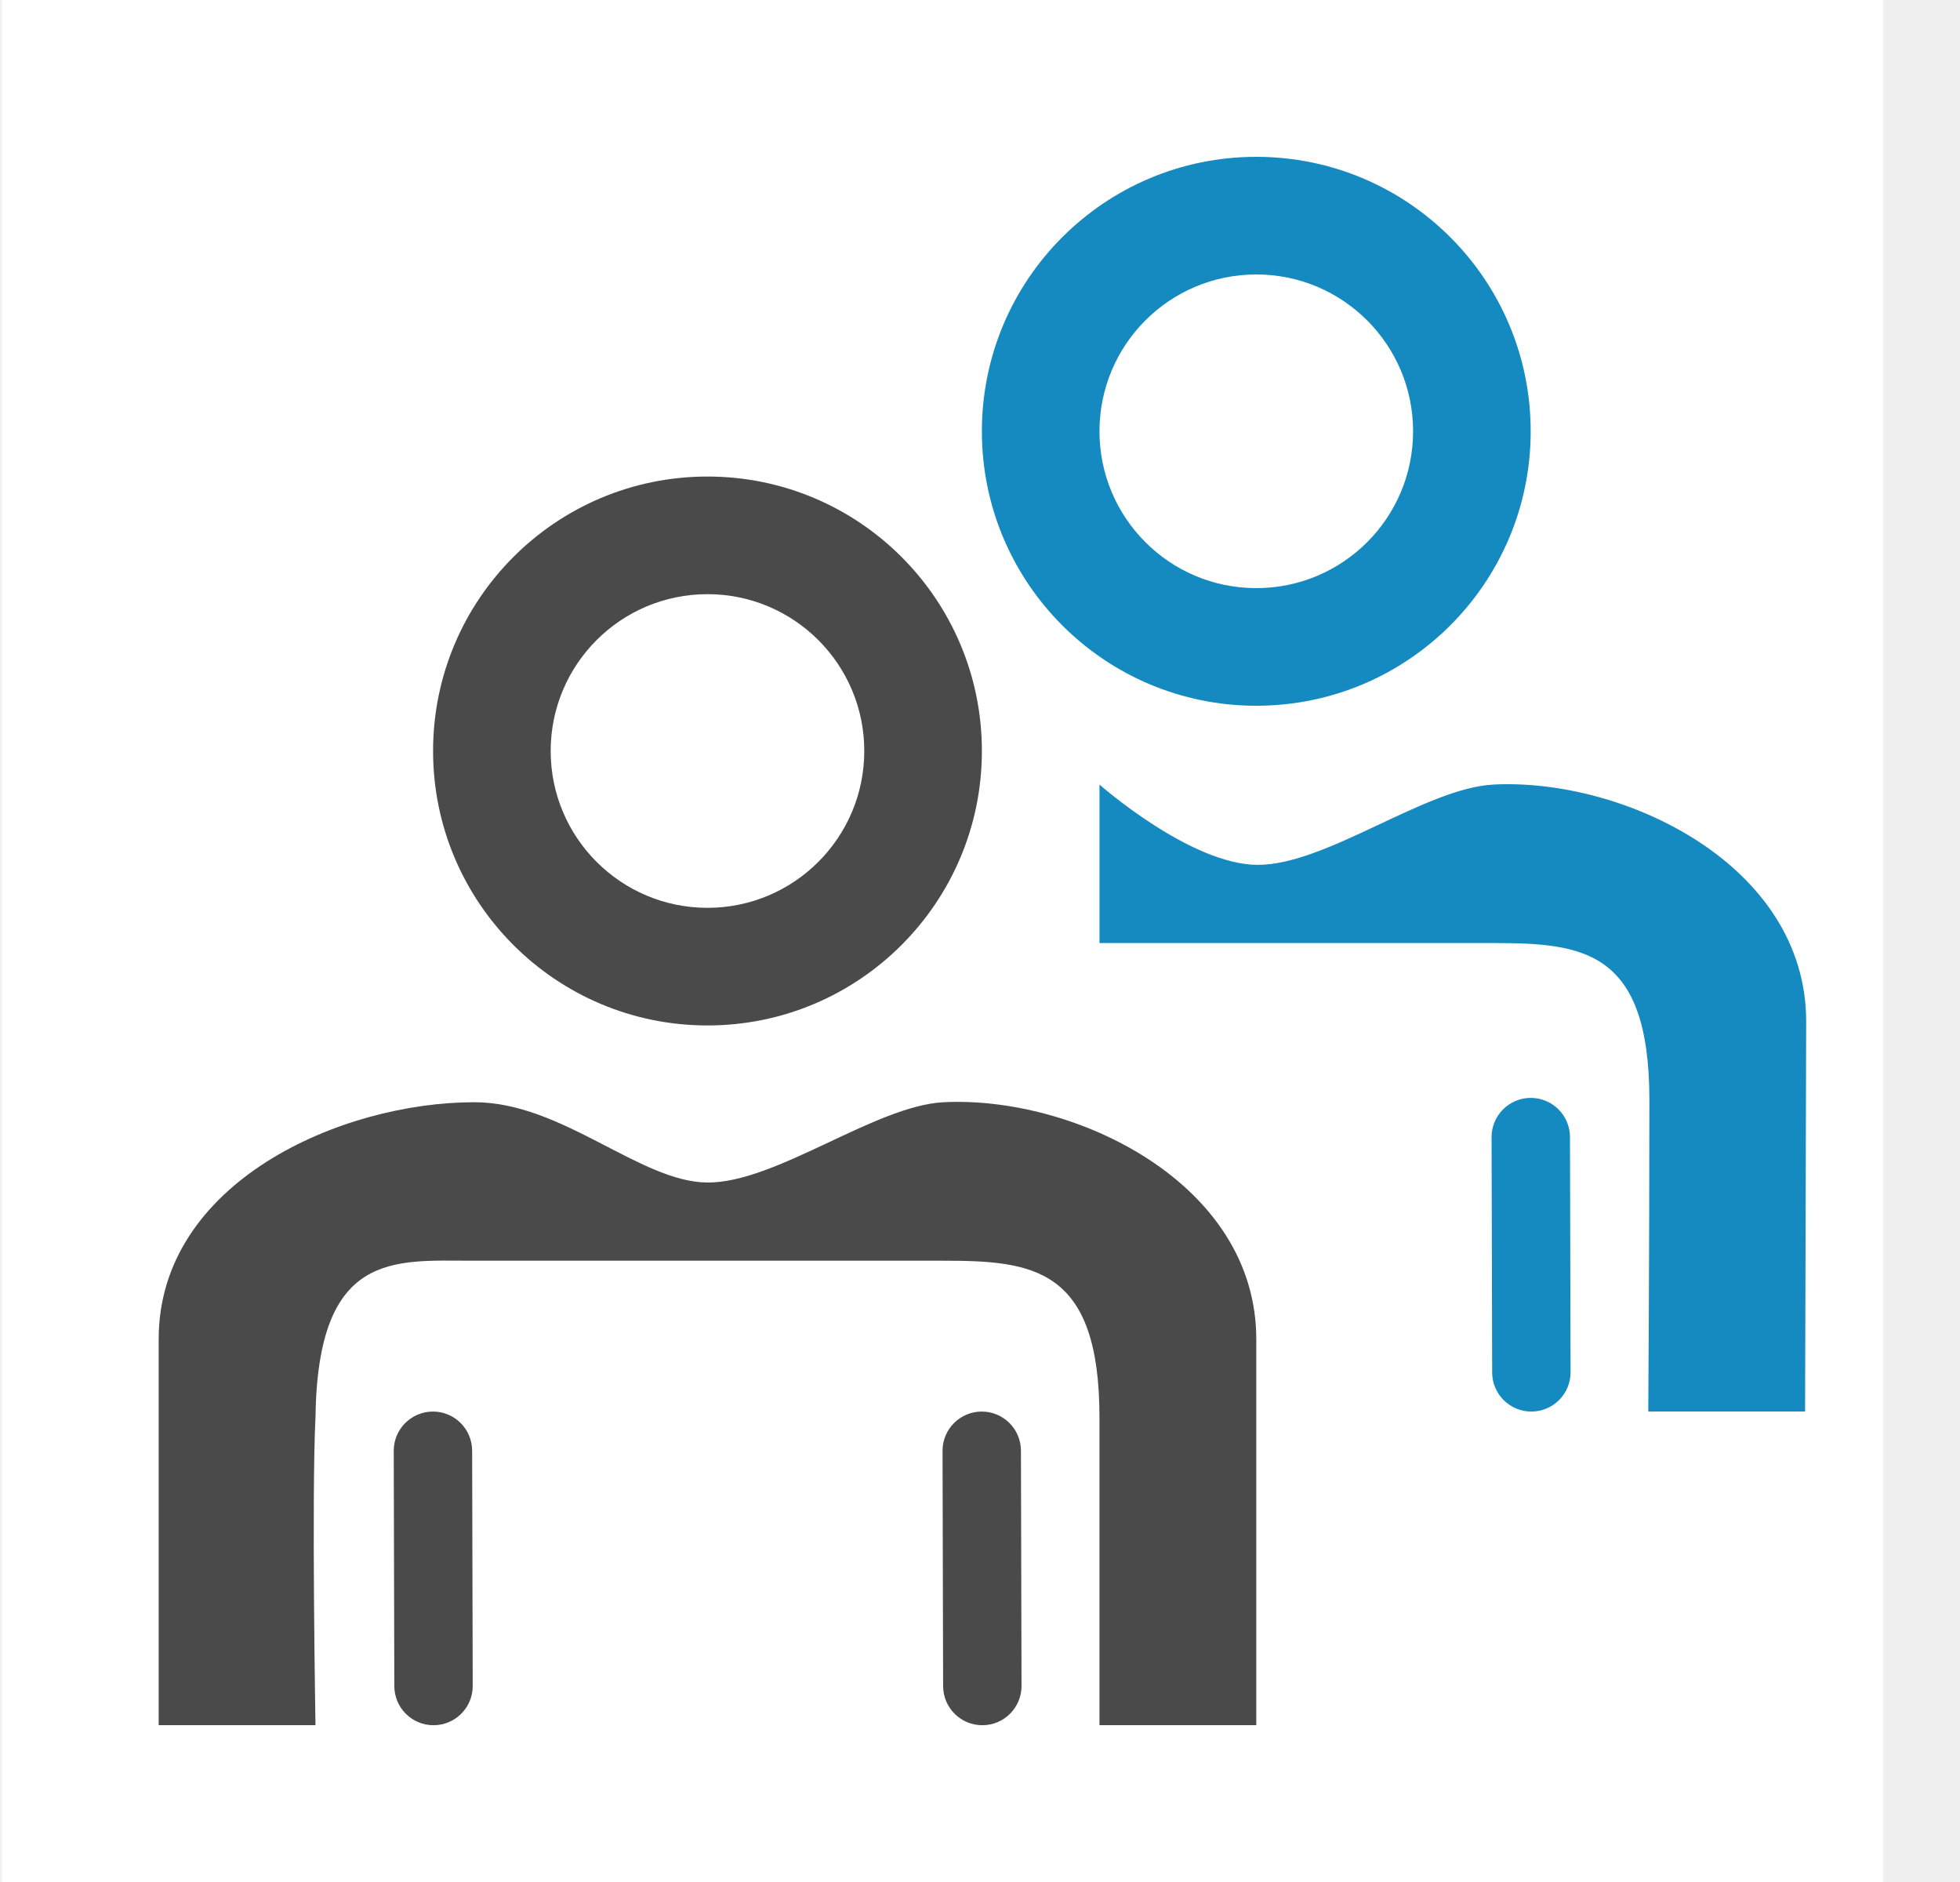
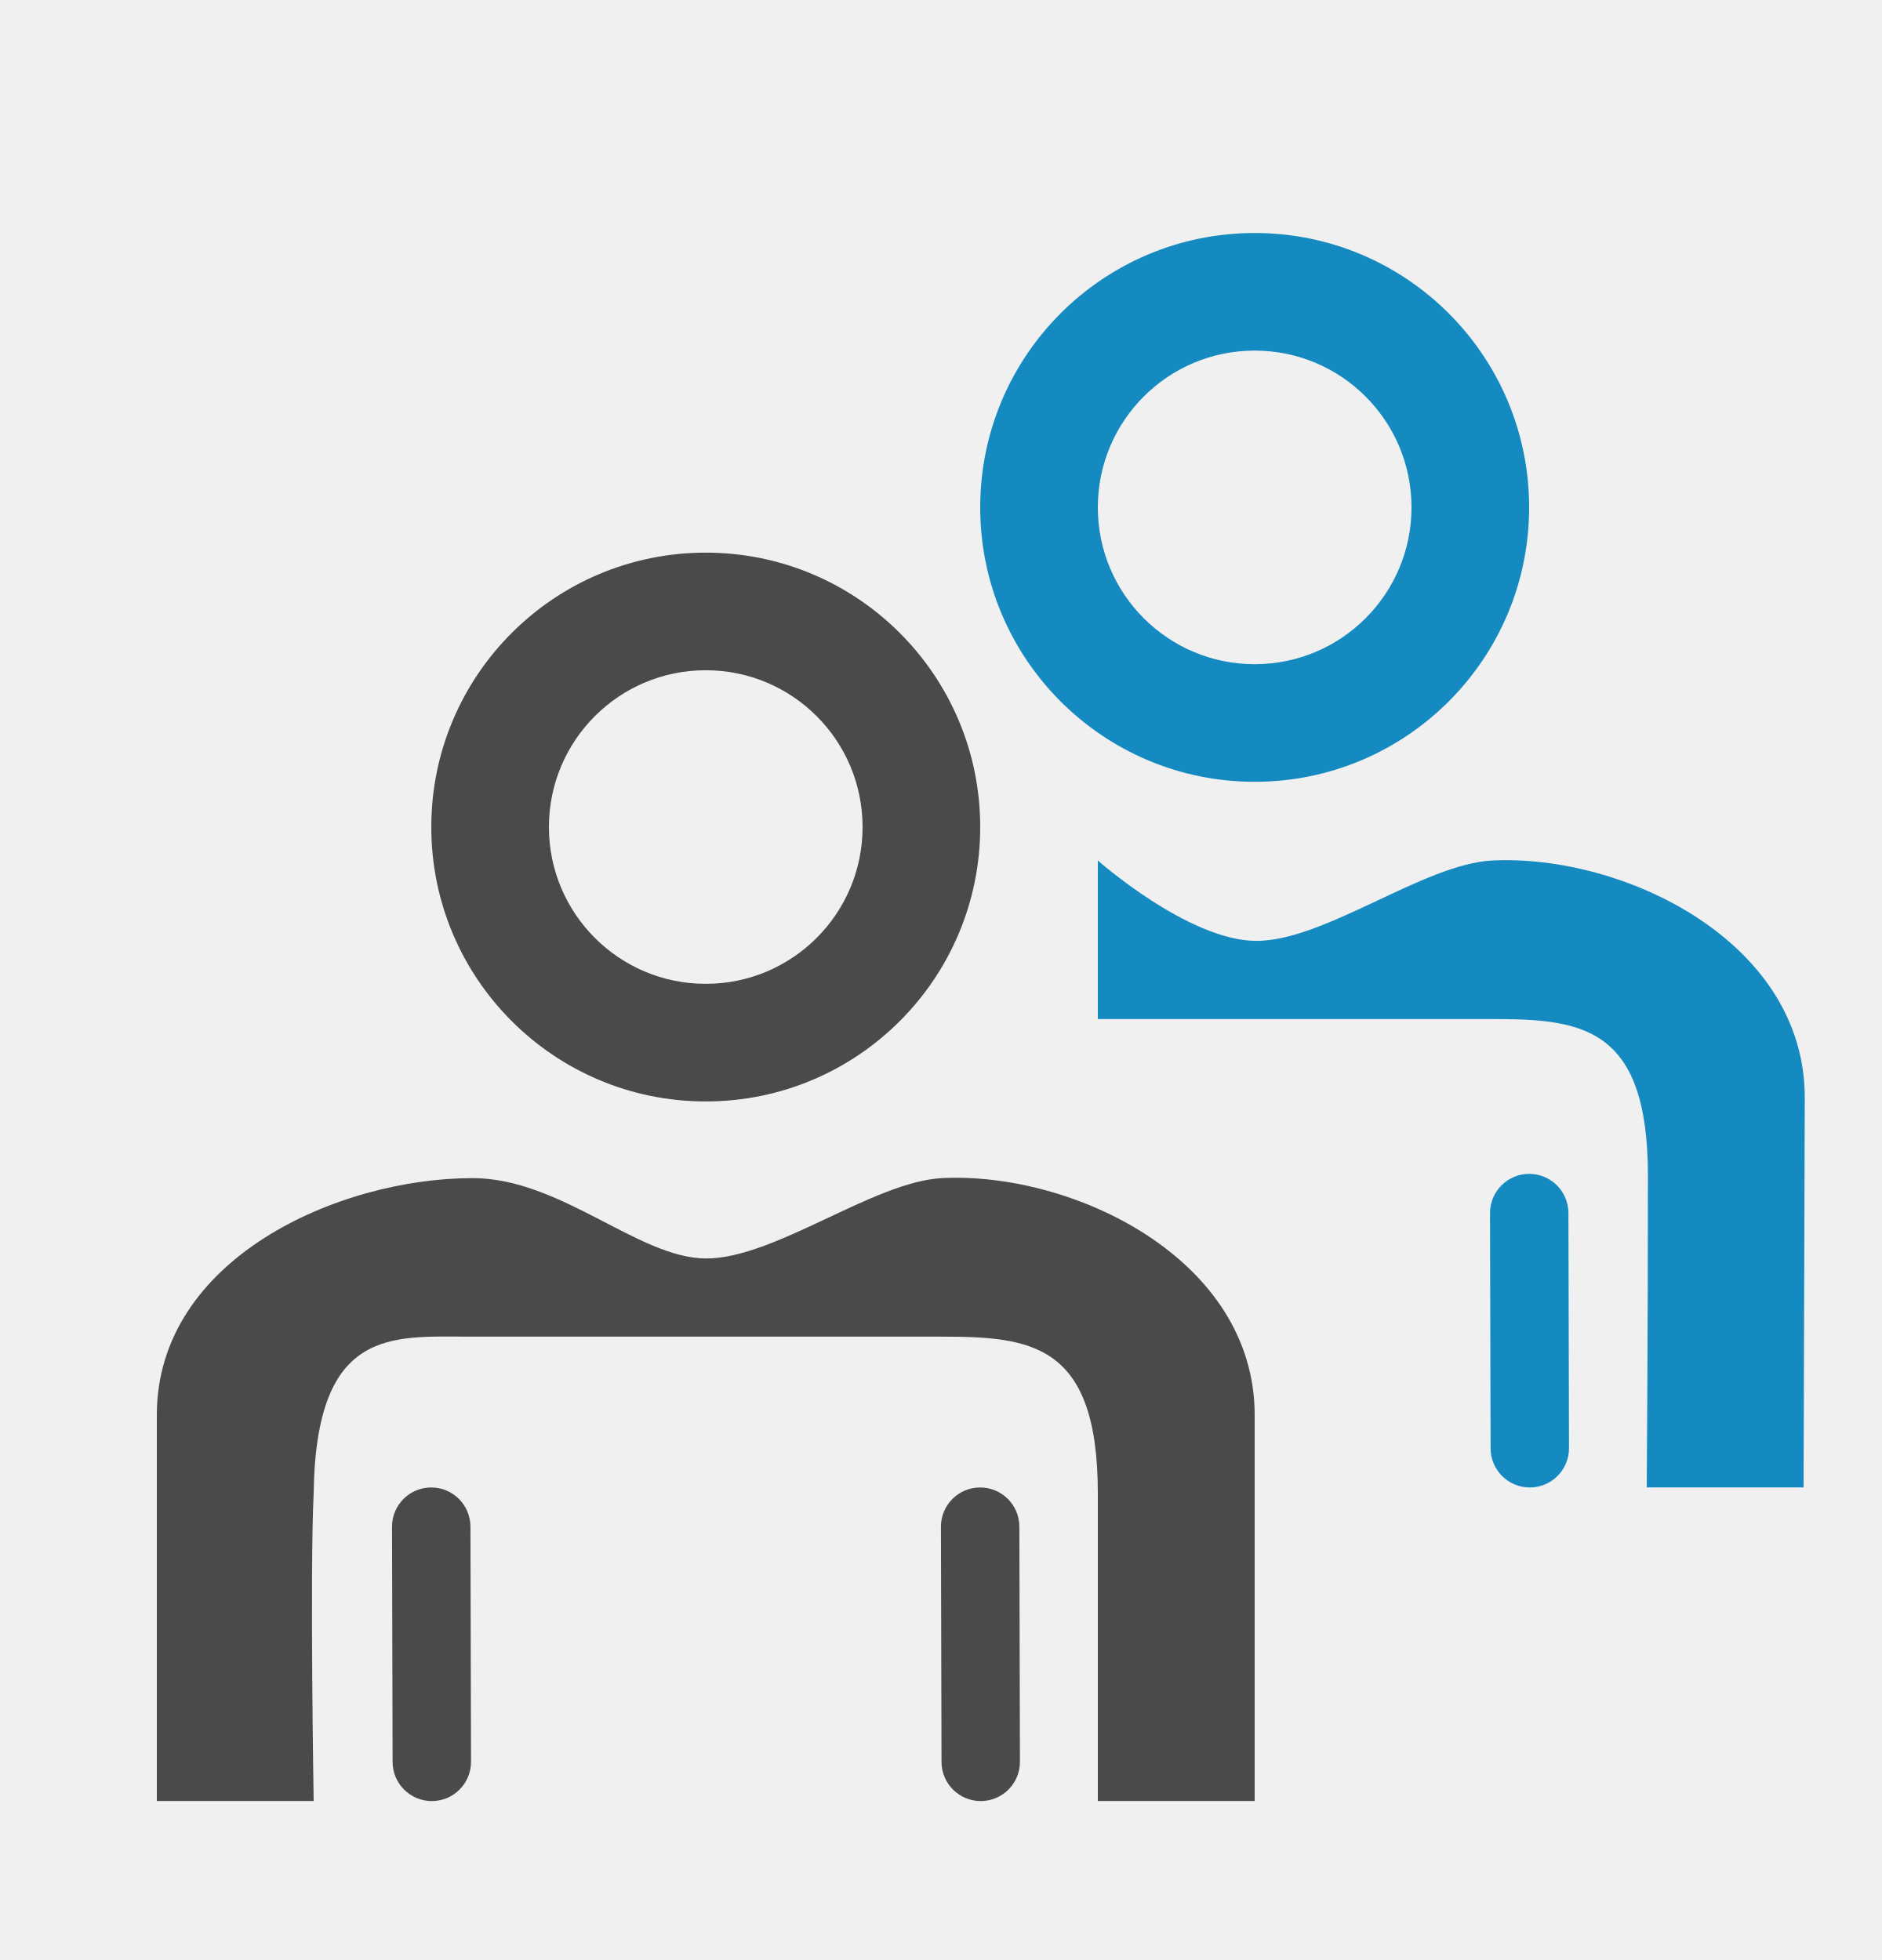
- <svg xmlns="http://www.w3.org/2000/svg" width="25" height="24" viewBox="0 0 25 24" fill="none">
-   <rect width="24" height="24" transform="translate(0.0236816)" fill="white" />
-   <path d="M9.024 6.077C10.957 6.077 12.524 7.644 12.524 9.577C12.524 11.509 10.957 13.077 9.024 13.077C7.091 13.077 5.524 11.51 5.524 9.577C5.524 7.644 7.091 6.077 9.024 6.077ZM9.024 7.577C7.919 7.577 7.024 8.472 7.024 9.577C7.024 10.681 7.919 11.577 9.024 11.577C10.128 11.577 11.024 10.681 11.024 9.577C11.024 8.472 10.128 7.577 9.024 7.577Z" fill="#4A4A4A" />
-   <path d="M16.024 2C17.957 2 19.524 3.567 19.524 5.5C19.524 7.433 17.957 9 16.024 9C14.091 9 12.524 7.433 12.524 5.5C12.524 3.567 14.091 2 16.024 2ZM16.024 3.5C14.919 3.5 14.024 4.395 14.024 5.5C14.024 6.605 14.919 7.5 16.024 7.5C17.128 7.5 18.024 6.605 18.024 5.5C18.024 4.395 17.128 3.5 16.024 3.5Z" fill="#158AC1" />
-   <path d="M4.024 22H2.024V17.077C2.024 15.08 4.342 14.056 6.051 14.056C7.173 14.056 8.163 15.075 9.024 15.08C9.899 15.085 11.162 14.1 12.036 14.056C13.7 13.972 16.024 15.08 16.024 17.077V22H14.024V18.077C14.024 16.161 13.173 16.077 12.024 16.077H9.024H6.024C5.023 16.077 4.051 15.949 4.024 18.077C3.974 19.063 4.024 22 4.024 22Z" fill="#4A4A4A" />
-   <path d="M16.038 12.026H14.024L14.024 10.005C14.024 10.005 15.178 11.024 16.038 11.029C16.914 11.034 18.177 10.049 19.05 10.005C20.715 9.92 23.038 11.028 23.038 13.026C23.038 13.113 23.024 18 23.024 18H21.024C21.024 18 21.038 15.942 21.038 14.026C21.038 12.11 20.188 12.026 19.038 12.026H16.038Z" fill="#158AC1" />
-   <rect x="5.021" y="18.002" width="1" height="4" rx="0.5" transform="rotate(-0.14064 5.02136 18.0024)" fill="#4A4A4A" />
-   <rect x="12.021" y="18.002" width="1" height="4" rx="0.5" transform="rotate(-0.14064 12.0214 18.0024)" fill="#4A4A4A" />
-   <rect x="19.024" y="14.002" width="1" height="4" rx="0.5" transform="rotate(-0.14064 19.0237 14.0024)" fill="#158AC1" />
+ <svg xmlns="http://www.w3.org/2000/svg" width="24" height="25" viewBox="0 0 24 25" fill="none">
+   <path d="M9 7.049C10.933 7.049 12.5 8.616 12.5 10.549C12.5 12.482 10.933 14.049 9 14.049C7.067 14.049 5.5 12.482 5.5 10.549C5.5 8.616 7.067 7.049 9 7.049ZM9 8.549C7.895 8.549 7 9.444 7 10.549C7 11.653 7.895 12.549 9 12.549C10.105 12.549 11 11.653 11 10.549C11 9.444 10.105 8.549 9 8.549Z" fill="#4A4A4A" />
+   <path d="M16 2.972C17.933 2.972 19.5 4.539 19.5 6.472C19.5 8.405 17.933 9.972 16 9.972C14.067 9.972 12.5 8.405 12.5 6.472C12.5 4.539 14.067 2.972 16 2.972ZM16 4.472C14.895 4.472 14 5.367 14 6.472C14 7.576 14.895 8.472 16 8.472C17.105 8.472 18 7.576 18 6.472C18 5.367 17.105 4.472 16 4.472Z" fill="#158AC1" />
+   <path d="M4 22.972H2V18.049C2 16.052 4.319 15.027 6.027 15.027C7.15 15.027 8.14 16.047 9 16.052C9.875 16.057 11.138 15.072 12.012 15.027C13.677 14.943 16 16.052 16 18.049V22.972H14V19.049C14 17.133 13.15 17.049 12 17.049H9H6C4.999 17.049 4.028 16.921 4 19.049C3.951 20.035 4 22.972 4 22.972Z" fill="#4A4A4A" />
+   <path d="M16.015 12.998H14L14 10.976C14 10.976 15.155 11.996 16.015 12.001C16.89 12.006 18.153 11.021 19.027 10.976C20.692 10.892 23.015 12 23.015 13.998C23.015 14.085 23 18.972 23 18.972H21C21 18.972 21.015 16.914 21.015 14.998C21.015 13.082 20.164 12.998 19.015 12.998H16.015Z" fill="#158AC1" />
+   <rect x="4.998" y="18.974" width="1" height="4" rx="0.5" transform="rotate(-0.14064 4.99756 18.9744)" fill="#4A4A4A" />
+   <rect x="11.998" y="18.974" width="1" height="4" rx="0.5" transform="rotate(-0.14064 11.9976 18.9744)" fill="#4A4A4A" />
+   <rect x="19" y="14.974" width="1" height="4" rx="0.5" transform="rotate(-0.14064 19 14.9744)" fill="#158AC1" />
</svg>
